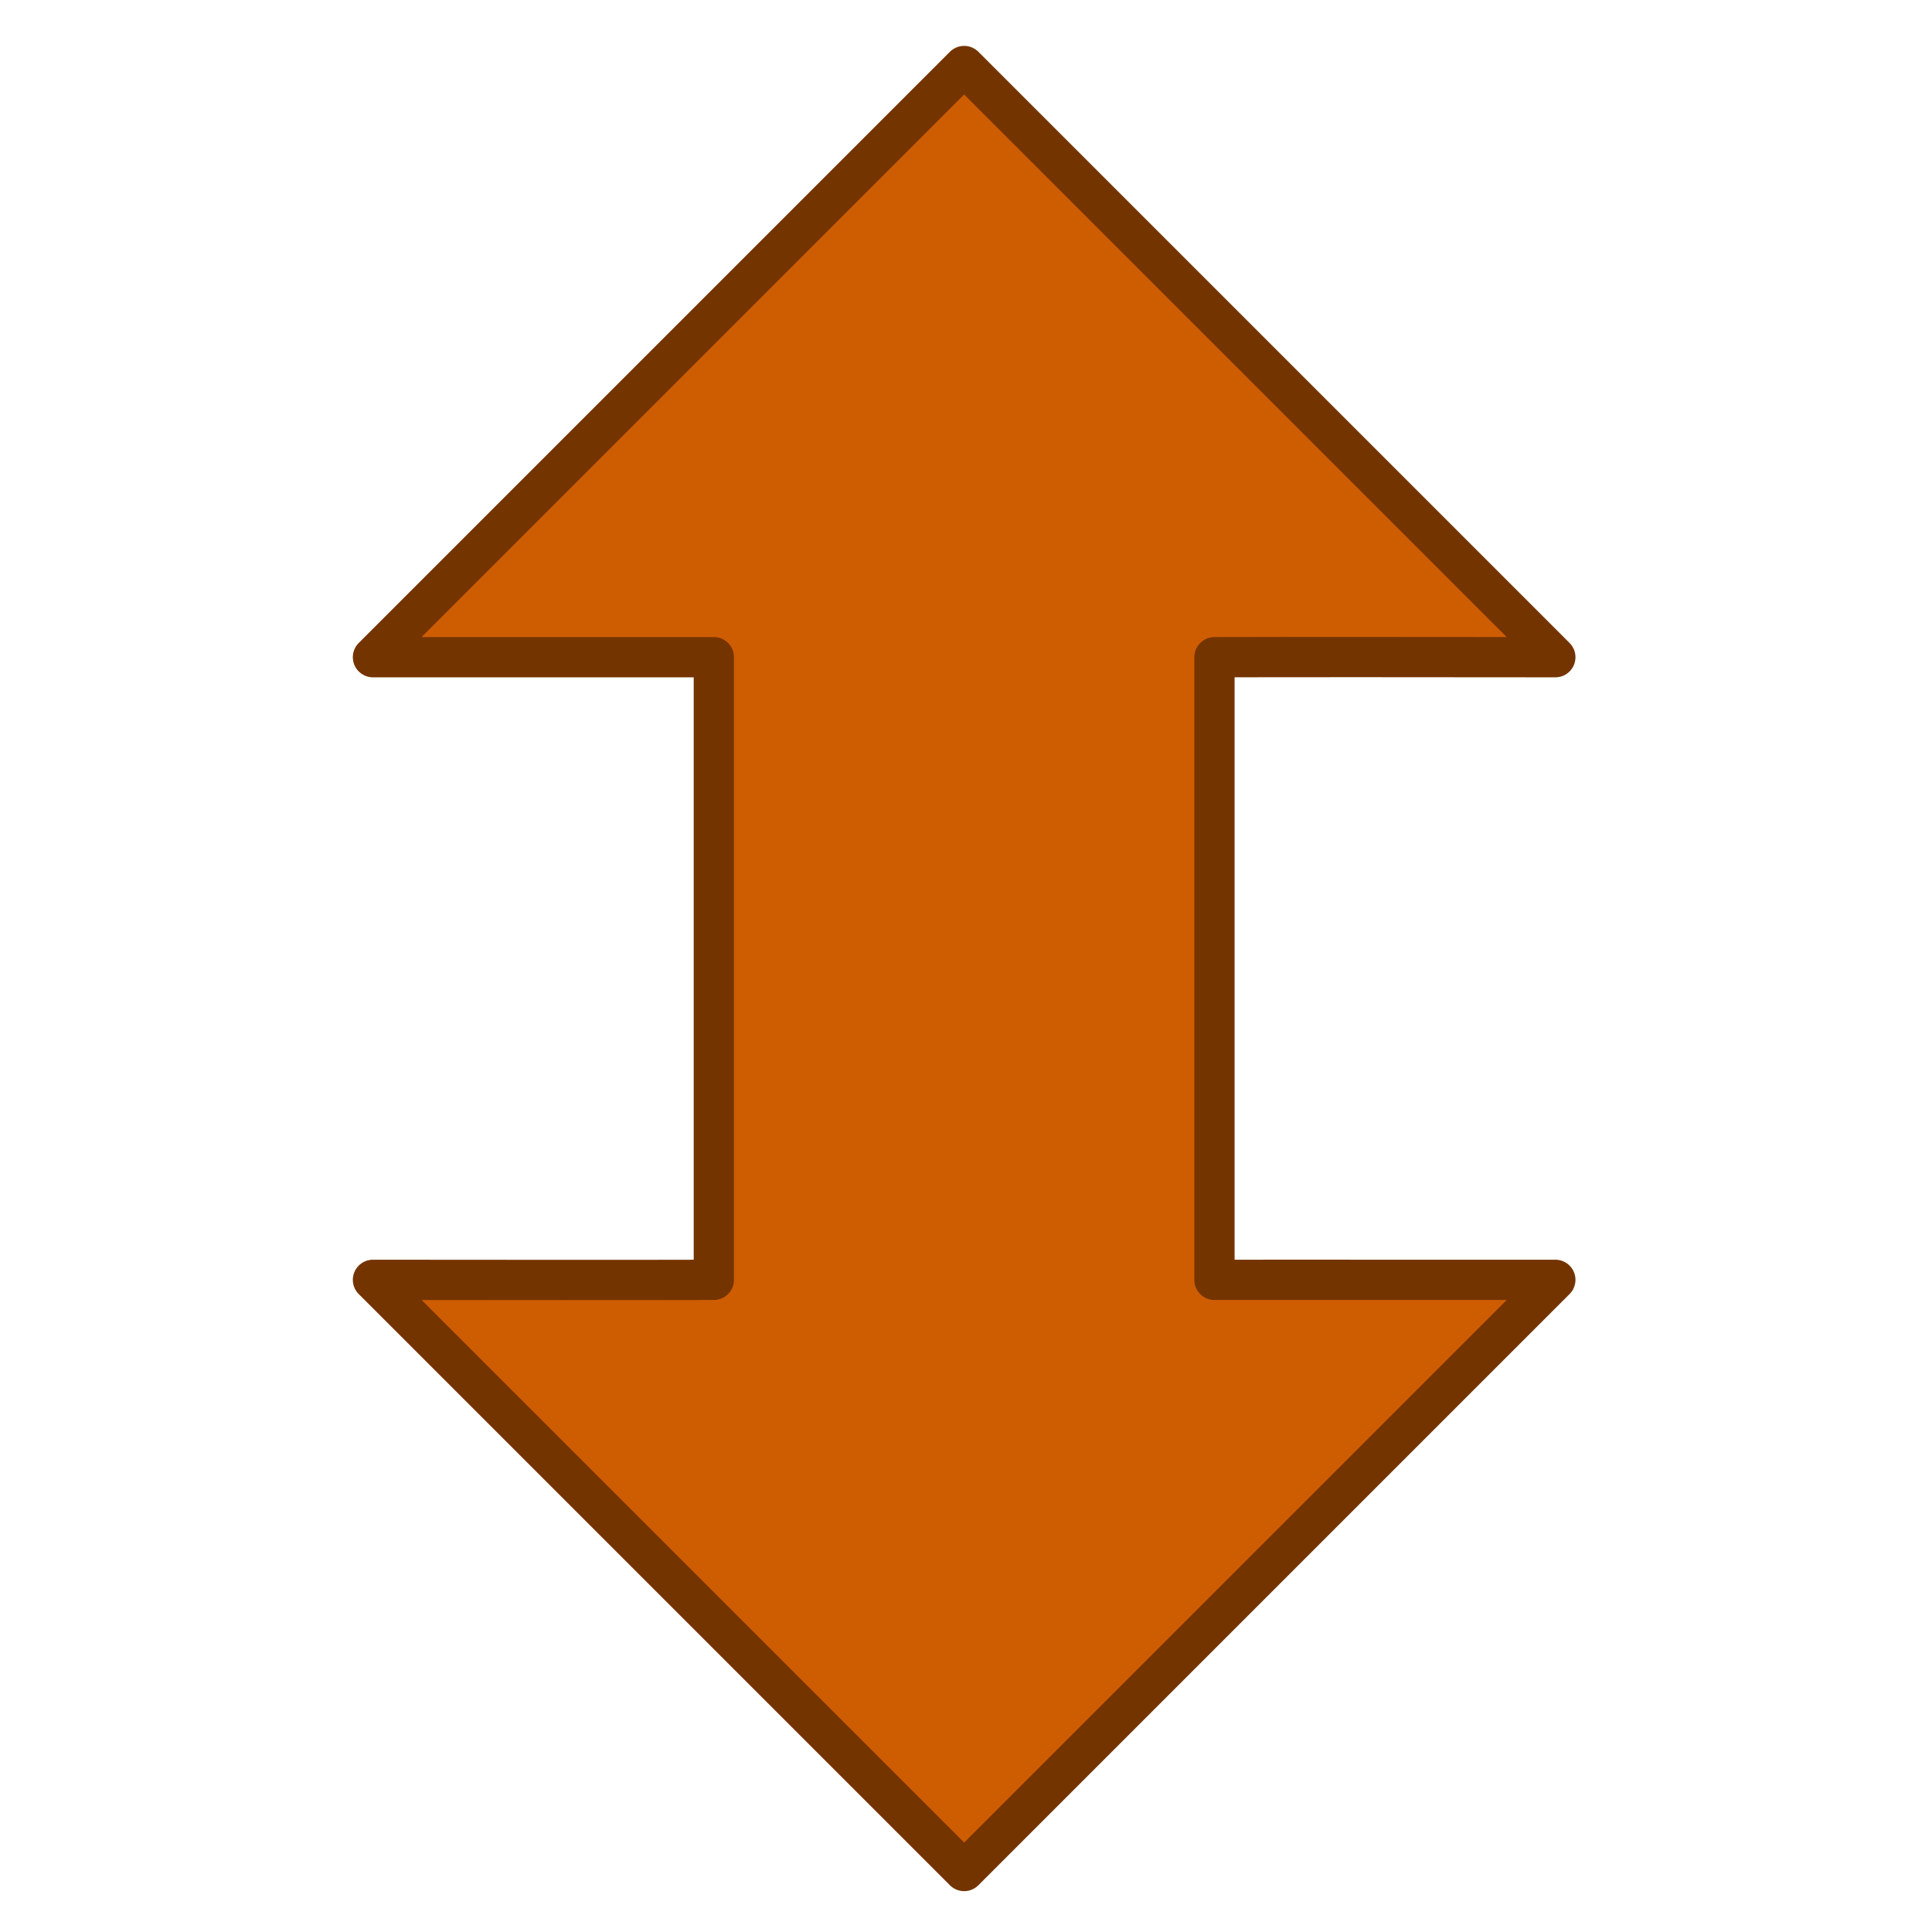
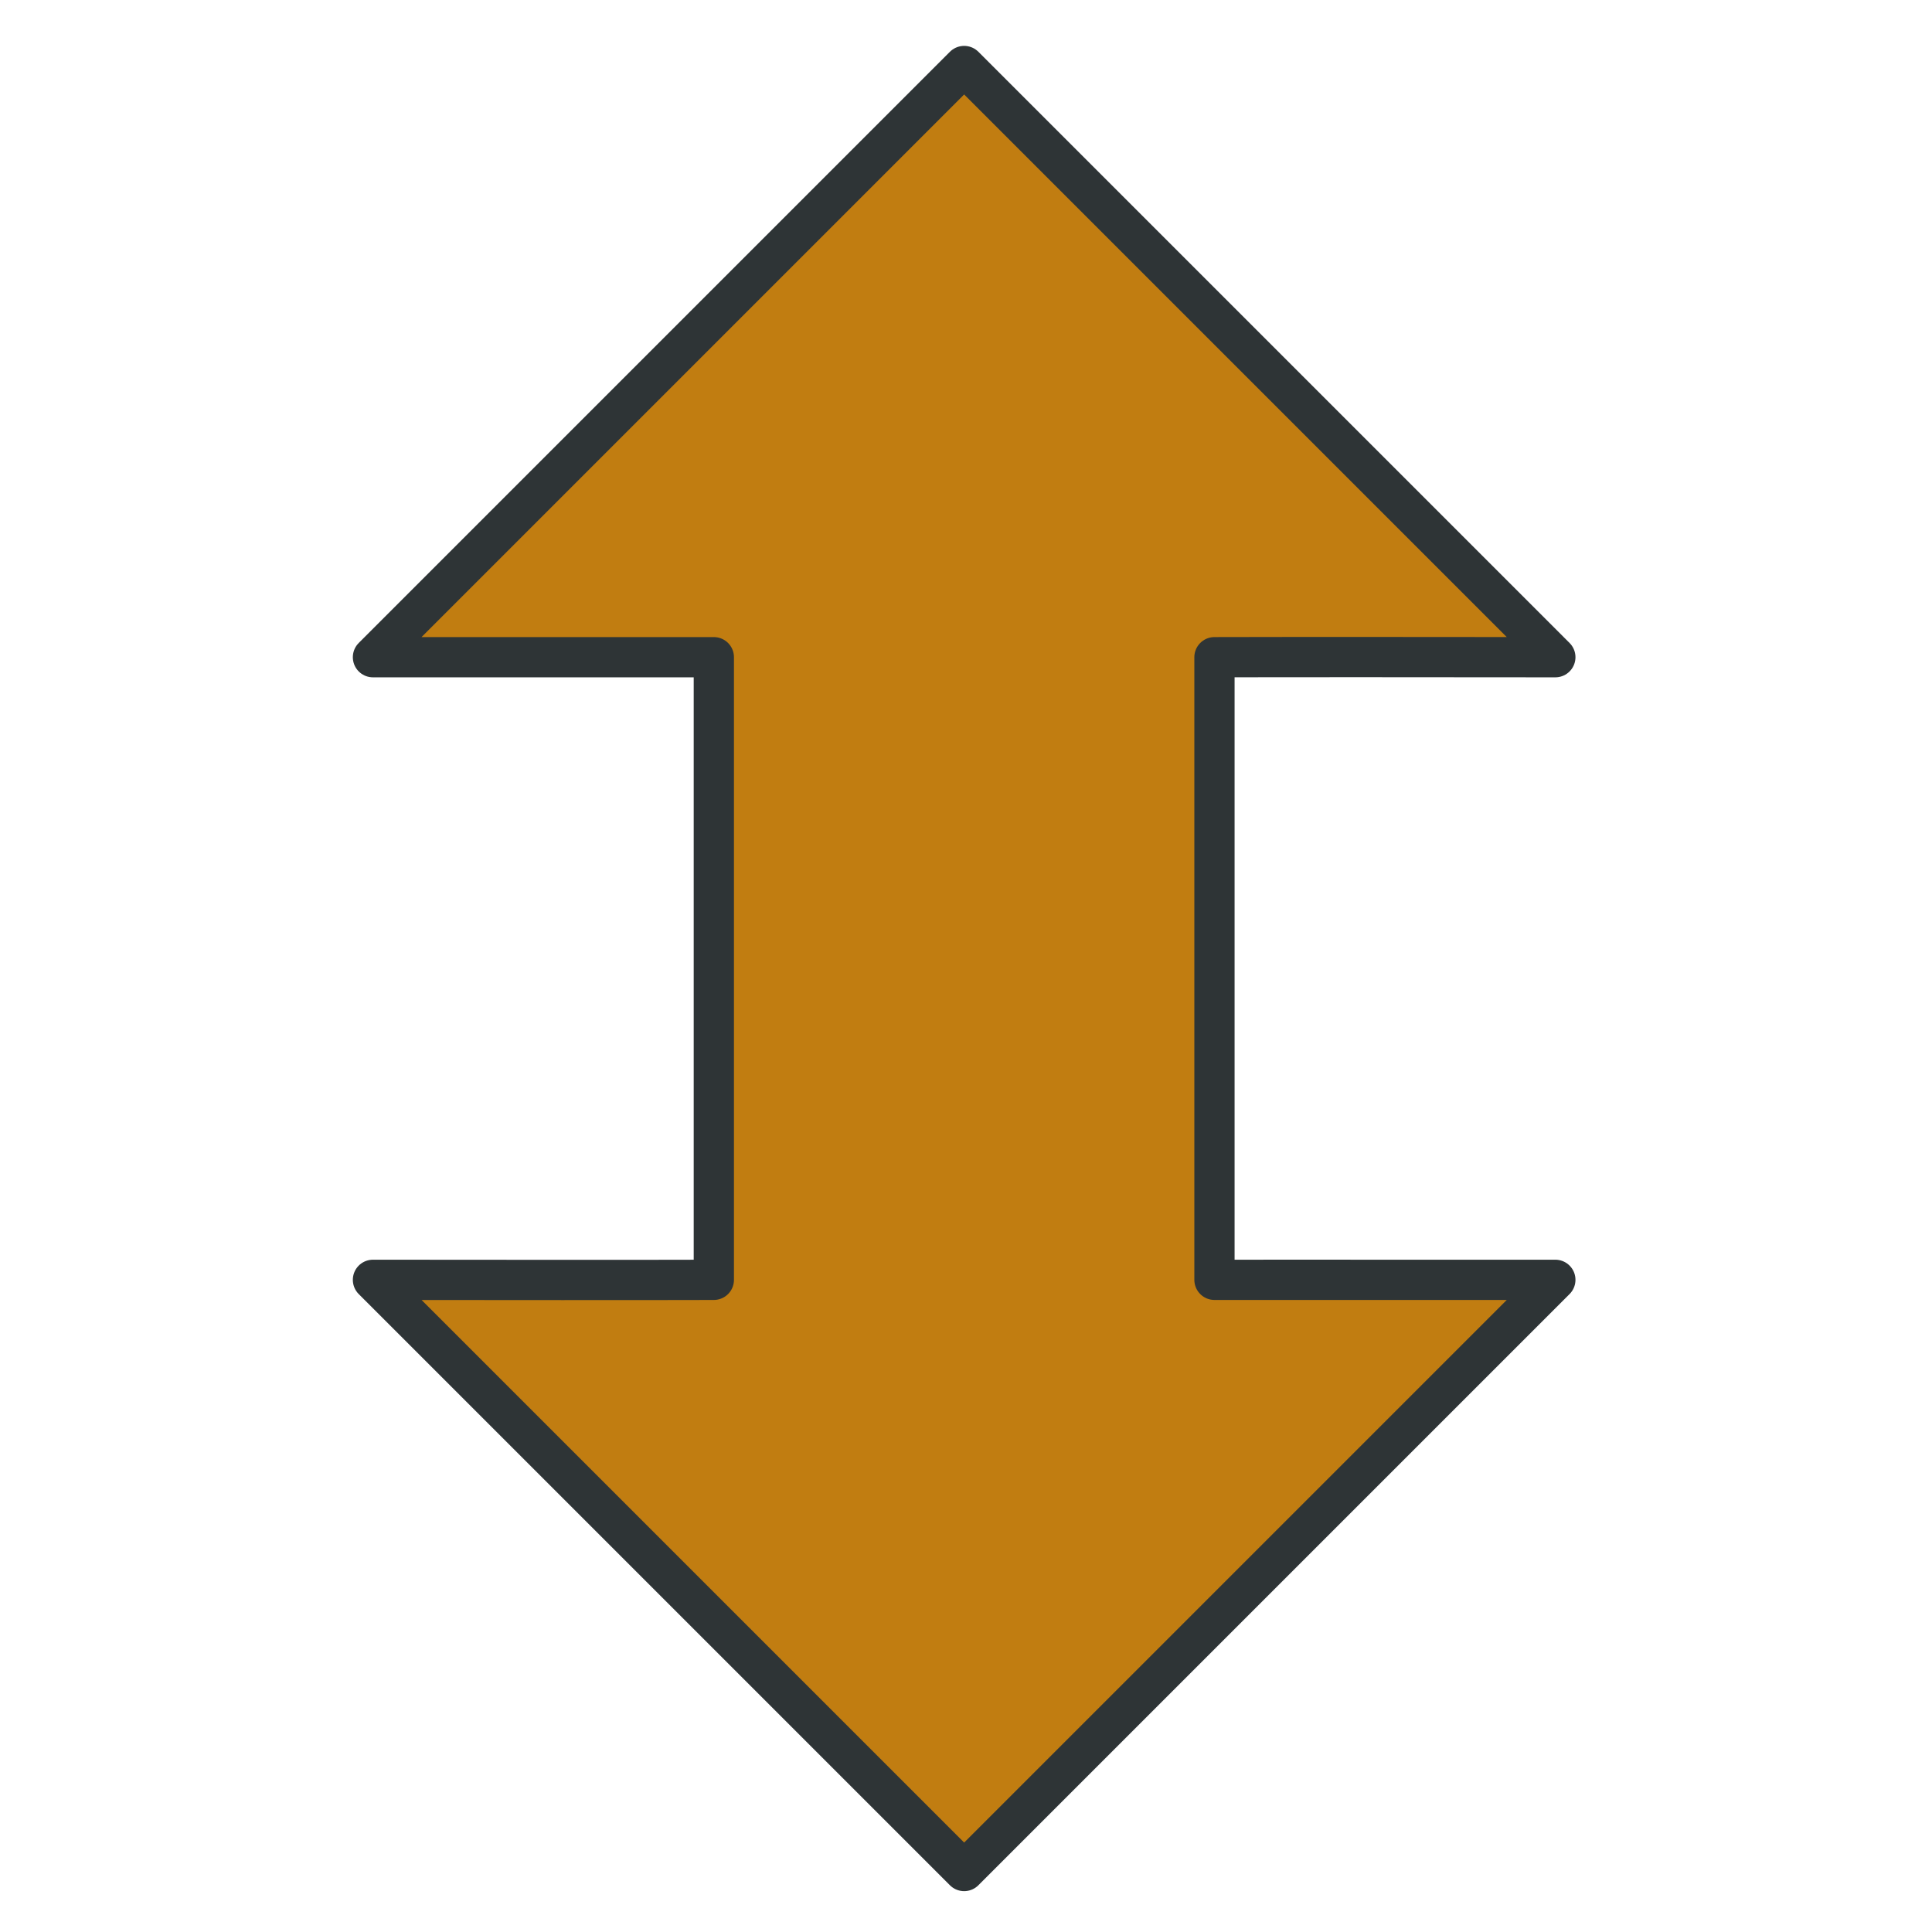
<svg xmlns="http://www.w3.org/2000/svg" width="48px" height="48px" id="svg4933" version="1.1">
  <defs id="defs4935">
    <linearGradient id="linearGradient5463">
      <stop style="stop-color:#ff8484;stop-opacity:1;" offset="0" id="stop5465" />
      <stop style="stop-color:#000000;stop-opacity:0;" offset="1" id="stop5467" />
    </linearGradient>
  </defs>
  <g id="layer1">
-     <path style="fill:#ce5c00;fill-opacity:1;stroke:#743400;stroke-width:1;stroke-linecap:round;stroke-linejoin:round;stroke-miterlimit:4;stroke-opacity:1;stroke-dasharray:none" d="m 9.266,31.797 14.688,14.688 14.688,-14.688 c -8.446,0.002 -6.966,-0.003 -8.469,0 l 0,-15.469 c 1.53,0.001 -0.041,-0.008 8.469,0 l -14.688,-14.688 -14.688,14.688 c 8.446,-0.002 6.966,0.003 8.469,0 l 0,15.469 c -1.53,-0.001 0.041,0.008 -8.469,0 z" id="rect3814" />
+     <path style="fill:#c17d11;fill-opacity:1;stroke:#2e3436;stroke-width:1;stroke-linecap:round;stroke-linejoin:round;stroke-miterlimit:4;stroke-opacity:1;stroke-dasharray:none" d="m 9.266,31.797 14.688,14.688 14.688,-14.688 c -8.446,0.002 -6.966,-0.003 -8.469,0 l 0,-15.469 c 1.53,0.001 -0.041,-0.008 8.469,0 l -14.688,-14.688 -14.688,14.688 c 8.446,-0.002 6.966,0.003 8.469,0 l 0,15.469 c -1.53,-0.001 0.041,0.008 -8.469,0 z" id="rect3814" />
  </g>
</svg>
